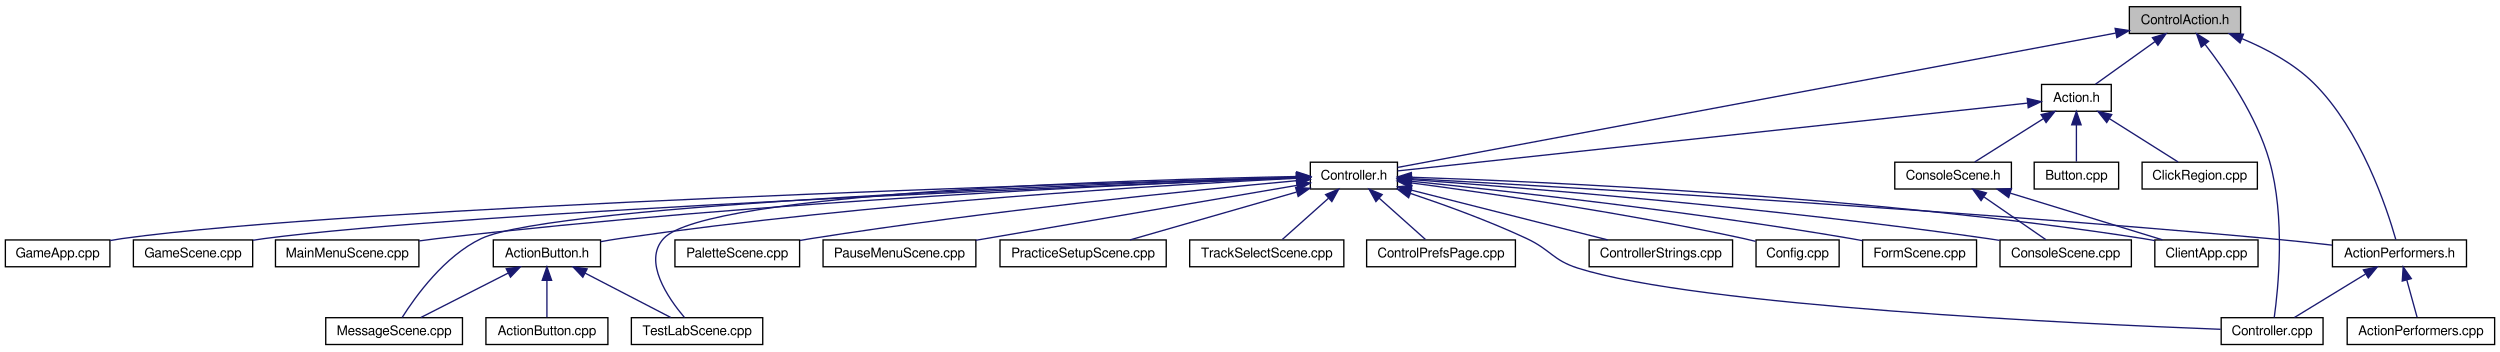
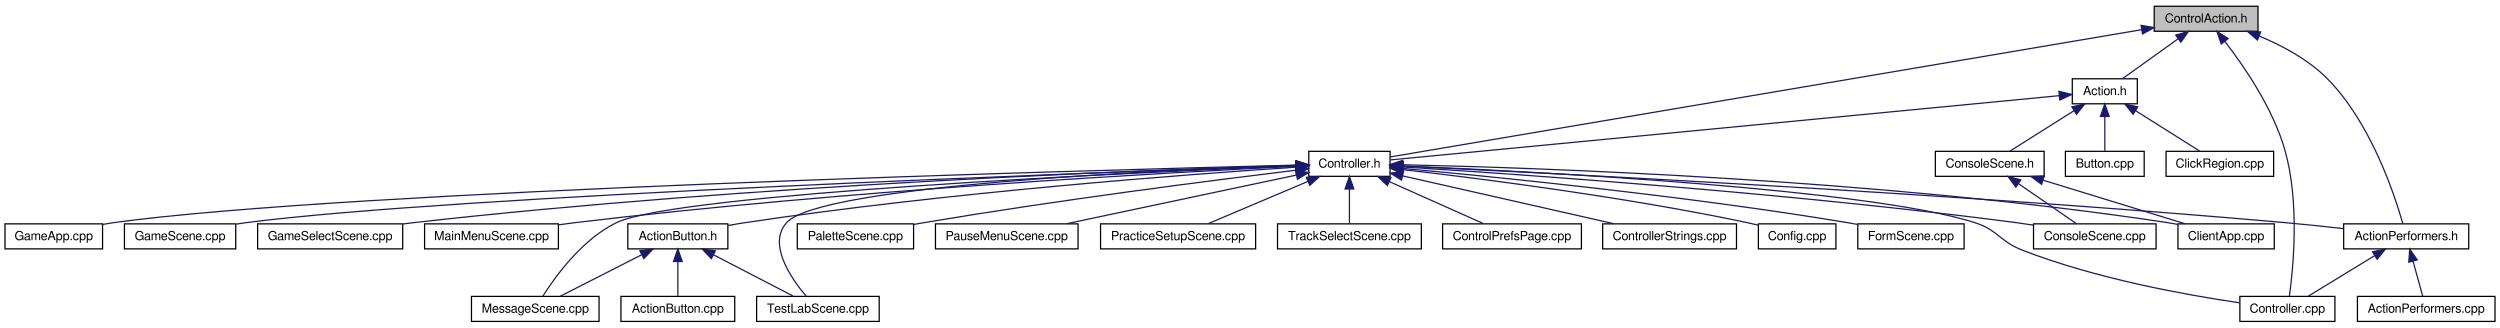
- <svg xmlns="http://www.w3.org/2000/svg" xmlns:xlink="http://www.w3.org/1999/xlink" width="1865pt" height="262pt" viewBox="0.00 0.00 1865.00 262.00">
+ <svg xmlns="http://www.w3.org/2000/svg" xmlns:xlink="http://www.w3.org/1999/xlink" width="1999pt" height="262pt" viewBox="0.00 0.00 1999.00 262.00">
  <g id="graph1" class="graph" transform="scale(1 1) rotate(0) translate(4 258)">
    <g id="node1" class="node">
-       <polygon fill="#bfbfbf" stroke="black" points="1584.5,-233 1584.5,-253 1667.5,-253 1667.5,-233 1584.5,-233" />
-       <text text-anchor="middle" x="1626" y="-240" font-family="FreeSans" font-size="10.00">ControlAction.h</text>
+       <polygon fill="#bfbfbf" stroke="black" points="1718.5,-233 1718.5,-253 1801.5,-253 1801.5,-233 1718.5,-233" />
+       <text text-anchor="middle" x="1760" y="-240" font-family="FreeSans" font-size="10.00">ControlAction.h</text>
    </g>
    <g id="node3" class="node">
      <a xlink:href="_action_8h.html" target="_top" xlink:title="Action.h">
-         <polygon fill="none" stroke="black" points="1519,-175 1519,-195 1571,-195 1571,-175 1519,-175" />
-         <text text-anchor="middle" x="1545" y="-182" font-family="FreeSans" font-size="10.00">Action.h</text>
+         <polygon fill="none" stroke="black" points="1653,-175 1653,-195 1705,-195 1705,-175 1653,-175" />
+         <text text-anchor="middle" x="1679" y="-182" font-family="FreeSans" font-size="10.00">Action.h</text>
      </a>
    </g>
    <g id="edge2" class="edge">
-       <path fill="none" stroke="midnightblue" d="M1603.62,-226.975C1589.43,-216.811 1571.49,-203.968 1559.22,-195.182" />
-       <polygon fill="midnightblue" stroke="midnightblue" points="1601.72,-229.921 1611.89,-232.897 1605.8,-224.23 1601.72,-229.921" />
+       <path fill="none" stroke="midnightblue" d="M1737.62,-226.975C1723.43,-216.811 1705.49,-203.968 1693.22,-195.182" />
+       <polygon fill="midnightblue" stroke="midnightblue" points="1735.72,-229.921 1745.89,-232.897 1739.8,-224.23 1735.72,-229.921" />
    </g>
    <g id="node5" class="node">
      <a xlink:href="_controller_8h.html" target="_top" xlink:title="Controller.h">
-         <polygon fill="none" stroke="black" points="973.5,-117 973.5,-137 1038.5,-137 1038.5,-117 973.5,-117" />
-         <text text-anchor="middle" x="1006" y="-124" font-family="FreeSans" font-size="10.00">Controller.h</text>
+         <polygon fill="none" stroke="black" points="1042.5,-117 1042.5,-137 1107.5,-137 1107.5,-117 1042.5,-117" />
+         <text text-anchor="middle" x="1075" y="-124" font-family="FreeSans" font-size="10.00">Controller.h</text>
+       </a>
+     </g>
+     <g id="edge64" class="edge">
+       <path fill="none" stroke="midnightblue" d="M1708.42,-234.265C1574.31,-211.555 1217.51,-151.133 1107.65,-132.53" />
+       <polygon fill="midnightblue" stroke="midnightblue" points="1707.99,-237.743 1718.44,-235.962 1709.16,-230.841 1707.99,-237.743" />
+     </g>
+     <g id="node41" class="node">
+       <a xlink:href="_action_performers_8h.html" target="_top" xlink:title="ActionPerformers.h">
+         <polygon fill="none" stroke="black" points="1870,-59 1870,-79 1970,-79 1970,-59 1870,-59" />
+         <text text-anchor="middle" x="1920" y="-66" font-family="FreeSans" font-size="10.00">ActionPerformers.h</text>
+       </a>
+     </g>
+     <g id="edge66" class="edge">
+       <path fill="none" stroke="midnightblue" d="M1802.57,-229.135C1820.73,-221.577 1841.12,-210.708 1856,-196 1891.29,-161.111 1910.62,-102.717 1917.29,-79.236" />
+       <polygon fill="midnightblue" stroke="midnightblue" points="1801.05,-225.969 1793.03,-232.893 1803.62,-232.482 1801.05,-225.969" />
+     </g>
+     <g id="node45" class="node">
+       <a xlink:href="_controller_8cpp.html" target="_top" xlink:title="Controller.cpp">
+         <polygon fill="none" stroke="black" points="1787,-1 1787,-21 1863,-21 1863,-1 1787,-1" />
+         <text text-anchor="middle" x="1825" y="-8" font-family="FreeSans" font-size="10.00">Controller.cpp</text>
+       </a>
+     </g>
+     <g id="edge68" class="edge">
+       <path fill="none" stroke="midnightblue" d="M1774.92,-224.968C1790.33,-205.092 1813.44,-171.477 1823,-138 1834.99,-96.016 1829.63,-43.004 1826.58,-21.138" />
+       <polygon fill="midnightblue" stroke="midnightblue" points="1772.14,-222.841 1768.65,-232.845 1777.62,-227.199 1772.14,-222.841" />
+     </g>
+     <g id="edge4" class="edge">
+       <path fill="none" stroke="midnightblue" d="M1642.49,-181.494C1533.44,-171.022 1211.28,-140.086 1107.57,-130.127" />
+       <polygon fill="midnightblue" stroke="midnightblue" points="1642.37,-184.999 1652.66,-182.471 1643.04,-178.031 1642.37,-184.999" />
+     </g>
+     <g id="node52" class="node">
+       <a xlink:href="_console_scene_8h.html" target="_top" xlink:title="ConsoleScene.h">
+         <polygon fill="none" stroke="black" points="1543.5,-117 1543.5,-137 1630.5,-137 1630.5,-117 1543.5,-117" />
+         <text text-anchor="middle" x="1587" y="-124" font-family="FreeSans" font-size="10.00">ConsoleScene.h</text>
+       </a>
+     </g>
+     <g id="edge54" class="edge">
+       <path fill="none" stroke="midnightblue" d="M1654.49,-169.547C1638.23,-159.297 1617.35,-146.134 1603.15,-137.182" />
+       <polygon fill="midnightblue" stroke="midnightblue" points="1652.65,-172.525 1662.97,-174.897 1656.38,-166.603 1652.65,-172.525" />
+     </g>
+     <g id="node56" class="node">
+       <a xlink:href="_button_8cpp.html" target="_top" xlink:title="Button.cpp">
+         <polygon fill="none" stroke="black" points="1647.5,-117 1647.5,-137 1710.5,-137 1710.5,-117 1647.5,-117" />
+         <text text-anchor="middle" x="1679" y="-124" font-family="FreeSans" font-size="10.00">Button.cpp</text>
+       </a>
+     </g>
+     <g id="edge60" class="edge">
+       <path fill="none" stroke="midnightblue" d="M1679,-164.89C1679,-155.62 1679,-145.008 1679,-137.378" />
+       <polygon fill="midnightblue" stroke="midnightblue" points="1675.5,-164.897 1679,-174.897 1682.5,-164.897 1675.5,-164.897" />
+     </g>
+     <g id="node58" class="node">
+       <a xlink:href="_click_region_8cpp.html" target="_top" xlink:title="ClickRegion.cpp">
+         <polygon fill="none" stroke="black" points="1728,-117 1728,-137 1814,-137 1814,-117 1728,-117" />
+         <text text-anchor="middle" x="1771" y="-124" font-family="FreeSans" font-size="10.00">ClickRegion.cpp</text>
      </a>
    </g>
    <g id="edge62" class="edge">
-       <path fill="none" stroke="midnightblue" d="M1574.38,-233.341C1450.66,-210.194 1139.99,-152.069 1038.58,-133.095" />
-       <polygon fill="midnightblue" stroke="midnightblue" points="1573.88,-236.81 1584.36,-235.209 1575.17,-229.929 1573.88,-236.81" />
-     </g>
-     <g id="node39" class="node">
-       <a xlink:href="_action_performers_8h.html" target="_top" xlink:title="ActionPerformers.h">
-         <polygon fill="none" stroke="black" points="1736,-59 1736,-79 1836,-79 1836,-59 1736,-59" />
-         <text text-anchor="middle" x="1786" y="-66" font-family="FreeSans" font-size="10.00">ActionPerformers.h</text>
-       </a>
-     </g>
-     <g id="edge64" class="edge">
-       <path fill="none" stroke="midnightblue" d="M1668.57,-229.135C1686.73,-221.577 1707.12,-210.708 1722,-196 1757.29,-161.111 1776.62,-102.717 1783.29,-79.236" />
-       <polygon fill="midnightblue" stroke="midnightblue" points="1667.05,-225.969 1659.03,-232.893 1669.62,-232.482 1667.05,-225.969" />
-     </g>
-     <g id="node43" class="node">
-       <a xlink:href="_controller_8cpp.html" target="_top" xlink:title="Controller.cpp">
-         <polygon fill="none" stroke="black" points="1653,-1 1653,-21 1729,-21 1729,-1 1653,-1" />
-         <text text-anchor="middle" x="1691" y="-8" font-family="FreeSans" font-size="10.00">Controller.cpp</text>
-       </a>
-     </g>
-     <g id="edge66" class="edge">
-       <path fill="none" stroke="midnightblue" d="M1640.92,-224.968C1656.33,-205.092 1679.44,-171.477 1689,-138 1700.99,-96.016 1695.63,-43.004 1692.58,-21.138" />
-       <polygon fill="midnightblue" stroke="midnightblue" points="1638.14,-222.841 1634.65,-232.845 1643.62,-227.199 1638.14,-222.841" />
-     </g>
-     <g id="edge4" class="edge">
-       <path fill="none" stroke="midnightblue" d="M1508.46,-181.068C1408.82,-170.347 1133.5,-140.72 1038.63,-130.511" />
-       <polygon fill="midnightblue" stroke="midnightblue" points="1508.32,-184.573 1518.64,-182.163 1509.07,-177.613 1508.32,-184.573" />
-     </g>
-     <g id="node50" class="node">
-       <a xlink:href="_console_scene_8h.html" target="_top" xlink:title="ConsoleScene.h">
-         <polygon fill="none" stroke="black" points="1409.5,-117 1409.5,-137 1496.5,-137 1496.5,-117 1409.5,-117" />
-         <text text-anchor="middle" x="1453" y="-124" font-family="FreeSans" font-size="10.00">ConsoleScene.h</text>
-       </a>
-     </g>
-     <g id="edge52" class="edge">
-       <path fill="none" stroke="midnightblue" d="M1520.49,-169.547C1504.23,-159.297 1483.35,-146.134 1469.15,-137.182" />
-       <polygon fill="midnightblue" stroke="midnightblue" points="1518.65,-172.525 1528.97,-174.897 1522.38,-166.603 1518.65,-172.525" />
-     </g>
-     <g id="node54" class="node">
-       <a xlink:href="_button_8cpp.html" target="_top" xlink:title="Button.cpp">
-         <polygon fill="none" stroke="black" points="1513.5,-117 1513.5,-137 1576.5,-137 1576.5,-117 1513.5,-117" />
-         <text text-anchor="middle" x="1545" y="-124" font-family="FreeSans" font-size="10.00">Button.cpp</text>
-       </a>
-     </g>
-     <g id="edge58" class="edge">
-       <path fill="none" stroke="midnightblue" d="M1545,-164.89C1545,-155.62 1545,-145.008 1545,-137.378" />
-       <polygon fill="midnightblue" stroke="midnightblue" points="1541.5,-164.897 1545,-174.897 1548.5,-164.897 1541.5,-164.897" />
-     </g>
-     <g id="node56" class="node">
-       <a xlink:href="_click_region_8cpp.html" target="_top" xlink:title="ClickRegion.cpp">
-         <polygon fill="none" stroke="black" points="1594,-117 1594,-137 1680,-137 1680,-117 1594,-117" />
-         <text text-anchor="middle" x="1637" y="-124" font-family="FreeSans" font-size="10.00">ClickRegion.cpp</text>
-       </a>
-     </g>
-     <g id="edge60" class="edge">
-       <path fill="none" stroke="midnightblue" d="M1569.51,-169.547C1585.77,-159.297 1606.65,-146.134 1620.85,-137.182" />
-       <polygon fill="midnightblue" stroke="midnightblue" points="1567.62,-166.603 1561.03,-174.897 1571.35,-172.525 1567.62,-166.603" />
+       <path fill="none" stroke="midnightblue" d="M1703.51,-169.547C1719.77,-159.297 1740.65,-146.134 1754.85,-137.182" />
+       <polygon fill="midnightblue" stroke="midnightblue" points="1701.62,-166.603 1695.03,-174.897 1705.35,-172.525 1701.62,-166.603" />
    </g>
    <g id="node7" class="node">
      <a xlink:href="_client_app_8cpp.html" target="_top" xlink:title="ClientApp.cpp">
-         <polygon fill="none" stroke="black" points="1603.5,-59 1603.5,-79 1680.5,-79 1680.5,-59 1603.5,-59" />
-         <text text-anchor="middle" x="1642" y="-66" font-family="FreeSans" font-size="10.00">ClientApp.cpp</text>
+         <polygon fill="none" stroke="black" points="1737.5,-59 1737.5,-79 1814.5,-79 1814.5,-59 1737.5,-59" />
+         <text text-anchor="middle" x="1776" y="-66" font-family="FreeSans" font-size="10.00">ClientApp.cpp</text>
      </a>
    </g>
    <g id="edge6" class="edge">
-       <path fill="none" stroke="midnightblue" d="M1048.82,-125.787C1146.31,-122.545 1392.08,-111.658 1595,-80 1597.73,-79.574 1600.54,-79.075 1603.36,-78.528" />
-       <polygon fill="midnightblue" stroke="midnightblue" points="1048.65,-122.291 1038.77,-126.111 1048.87,-129.287 1048.65,-122.291" />
+       <path fill="none" stroke="midnightblue" d="M1117.69,-126.264C1222.43,-123.955 1500.24,-114.767 1729,-80 1731.73,-79.585 1734.54,-79.093 1737.37,-78.553" />
+       <polygon fill="midnightblue" stroke="midnightblue" points="1117.45,-122.769 1107.52,-126.479 1117.6,-129.767 1117.45,-122.769" />
    </g>
    <g id="node9" class="node">
      <a xlink:href="_control_prefs_page_8cpp.html" target="_top" xlink:title="ControlPrefsPage.cpp">
-         <polygon fill="none" stroke="black" points="1015.5,-59 1015.5,-79 1126.5,-79 1126.5,-59 1015.5,-59" />
-         <text text-anchor="middle" x="1071" y="-66" font-family="FreeSans" font-size="10.00">ControlPrefsPage.cpp</text>
+         <polygon fill="none" stroke="black" points="1149.5,-59 1149.5,-79 1260.5,-79 1260.5,-59 1149.5,-59" />
+         <text text-anchor="middle" x="1205" y="-66" font-family="FreeSans" font-size="10.00">ControlPrefsPage.cpp</text>
      </a>
    </g>
    <g id="edge8" class="edge">
-       <path fill="none" stroke="midnightblue" d="M1024.88,-110.15C1036.03,-100.2 1049.8,-87.921 1059.37,-79.378" />
-       <polygon fill="midnightblue" stroke="midnightblue" points="1022.45,-107.628 1017.32,-116.897 1027.11,-112.851 1022.45,-107.628" />
+       <path fill="none" stroke="midnightblue" d="M1106.8,-112.813C1130.14,-102.401 1161.28,-88.507 1182.18,-79.182" />
+       <polygon fill="midnightblue" stroke="midnightblue" points="1105.35,-109.626 1097.64,-116.897 1108.2,-116.019 1105.35,-109.626" />
    </g>
    <g id="node11" class="node">
      <a xlink:href="_form_scene_8cpp.html" target="_top" xlink:title="FormScene.cpp">
-         <polygon fill="none" stroke="black" points="1385.5,-59 1385.5,-79 1470.5,-79 1470.5,-59 1385.5,-59" />
-         <text text-anchor="middle" x="1428" y="-66" font-family="FreeSans" font-size="10.00">FormScene.cpp</text>
+         <polygon fill="none" stroke="black" points="1481.5,-59 1481.5,-79 1566.5,-79 1566.5,-59 1481.5,-59" />
+         <text text-anchor="middle" x="1524" y="-66" font-family="FreeSans" font-size="10.00">FormScene.cpp</text>
      </a>
    </g>
    <g id="edge10" class="edge">
-       <path fill="none" stroke="midnightblue" d="M1048.99,-122.773C1118.3,-115.686 1258.91,-100.177 1377,-80 1379.77,-79.527 1382.61,-79.007 1385.48,-78.459" />
-       <polygon fill="midnightblue" stroke="midnightblue" points="1048.49,-119.306 1038.9,-123.798 1049.2,-126.27 1048.49,-119.306" />
+       <path fill="none" stroke="midnightblue" d="M1117.84,-123.285C1190.97,-116.645 1344.46,-101.402 1473,-80 1475.77,-79.539 1478.62,-79.028 1481.48,-78.486" />
+       <polygon fill="midnightblue" stroke="midnightblue" points="1117.3,-119.821 1107.65,-124.202 1117.92,-126.792 1117.3,-119.821" />
    </g>
    <g id="node13" class="node">
      <a xlink:href="_game_app_8cpp.html" target="_top" xlink:title="GameApp.cpp">
        <polygon fill="none" stroke="black" points="0,-59 0,-79 78,-79 78,-59 0,-59" />
        <text text-anchor="middle" x="39" y="-66" font-family="FreeSans" font-size="10.00">GameApp.cpp</text>
      </a>
    </g>
    <g id="edge12" class="edge">
-       <path fill="none" stroke="midnightblue" d="M963.176,-125.801C805.803,-121.241 259.662,-104.013 87,-80 84.121,-79.6 81.16,-79.112 78.19,-78.566" />
-       <polygon fill="midnightblue" stroke="midnightblue" points="963.303,-129.306 973.399,-126.095 963.504,-122.309 963.303,-129.306" />
+       <path fill="none" stroke="midnightblue" d="M1032.26,-125.979C867.548,-121.887 273.864,-105.649 87,-80 84.12,-79.605 81.159,-79.12 78.188,-78.578" />
+       <polygon fill="midnightblue" stroke="midnightblue" points="1032.4,-129.483 1042.48,-126.231 1032.57,-122.485 1032.4,-129.483" />
    </g>
    <g id="node15" class="node">
      <a xlink:href="_game_scene_8cpp.html" target="_top" xlink:title="GameScene.cpp">
        <polygon fill="none" stroke="black" points="95.5,-59 95.5,-79 184.5,-79 184.5,-59 95.5,-59" />
        <text text-anchor="middle" x="140" y="-66" font-family="FreeSans" font-size="10.00">GameScene.cpp</text>
      </a>
    </g>
    <g id="edge14" class="edge">
-       <path fill="none" stroke="midnightblue" d="M962.946,-125.348C817.355,-119.63 344.103,-99.938 193,-80 190.298,-79.644 187.528,-79.227 184.741,-78.768" />
-       <polygon fill="midnightblue" stroke="midnightblue" points="963.122,-128.857 973.251,-125.751 963.395,-121.863 963.122,-128.857" />
+       <path fill="none" stroke="midnightblue" d="M1031.92,-125.57C878.372,-120.338 358.212,-101.421 193,-80 190.297,-79.65 187.527,-79.237 184.739,-78.782" />
+       <polygon fill="midnightblue" stroke="midnightblue" points="1032.22,-129.082 1042.33,-125.923 1032.46,-122.086 1032.22,-129.082" />
    </g>
    <g id="node17" class="node">
+       <a xlink:href="_game_select_scene_8cpp.html" target="_top" xlink:title="GameSelectScene.cpp">
+         <polygon fill="none" stroke="black" points="202,-59 202,-79 318,-79 318,-59 202,-59" />
+         <text text-anchor="middle" x="260" y="-66" font-family="FreeSans" font-size="10.00">GameSelectScene.cpp</text>
+       </a>
+     </g>
+     <g id="edge16" class="edge">
+       <path fill="none" stroke="midnightblue" d="M1032.35,-125.813C917.869,-122.305 594.367,-110.271 327,-80 324.072,-79.668 321.077,-79.297 318.055,-78.896" />
+       <polygon fill="midnightblue" stroke="midnightblue" points="1032.35,-129.315 1042.46,-126.117 1032.57,-122.318 1032.35,-129.315" />
+     </g>
+     <g id="node19" class="node">
      <a xlink:href="_main_menu_scene_8cpp.html" target="_top" xlink:title="MainMenuScene.cpp">
-         <polygon fill="none" stroke="black" points="201.5,-59 201.5,-79 308.5,-79 308.5,-59 201.5,-59" />
-         <text text-anchor="middle" x="255" y="-66" font-family="FreeSans" font-size="10.00">MainMenuScene.cpp</text>
-       </a>
-     </g>
-     <g id="edge16" class="edge">
-       <path fill="none" stroke="midnightblue" d="M962.974,-125.451C854.905,-121.256 563.435,-108.051 322,-80 317.668,-79.497 313.188,-78.909 308.694,-78.272" />
-       <polygon fill="midnightblue" stroke="midnightblue" points="963.025,-128.956 973.151,-125.841 963.292,-121.961 963.025,-128.956" />
-     </g>
-     <g id="node19" class="node">
+         <polygon fill="none" stroke="black" points="335.5,-59 335.5,-79 442.5,-79 442.5,-59 335.5,-59" />
+         <text text-anchor="middle" x="389" y="-66" font-family="FreeSans" font-size="10.00">MainMenuScene.cpp</text>
+       </a>
+     </g>
+     <g id="edge18" class="edge">
+       <path fill="none" stroke="midnightblue" d="M1032.27,-125.038C931.601,-120.136 671.746,-105.852 456,-80 451.67,-79.481 447.191,-78.882 442.698,-78.238" />
+       <polygon fill="midnightblue" stroke="midnightblue" points="1032.2,-128.538 1042.35,-125.523 1032.53,-121.546 1032.2,-128.538" />
+     </g>
+     <g id="node21" class="node">
      <a xlink:href="_message_scene_8cpp.html" target="_top" xlink:title="MessageScene.cpp">
-         <polygon fill="none" stroke="black" points="239,-1 239,-21 341,-21 341,-1 239,-1" />
-         <text text-anchor="middle" x="290" y="-8" font-family="FreeSans" font-size="10.00">MessageScene.cpp</text>
-       </a>
-     </g>
-     <g id="edge18" class="edge">
-       <path fill="none" stroke="midnightblue" d="M963.464,-125.717C827.593,-121.371 409.736,-106.013 355,-80 327.65,-67.002 306.037,-37.043 296.042,-21.219" />
-       <polygon fill="midnightblue" stroke="midnightblue" points="963.392,-129.216 973.497,-126.034 963.613,-122.22 963.392,-129.216" />
-     </g>
-     <g id="node21" class="node">
+         <polygon fill="none" stroke="black" points="373,-1 373,-21 475,-21 475,-1 373,-1" />
+         <text text-anchor="middle" x="424" y="-8" font-family="FreeSans" font-size="10.00">MessageScene.cpp</text>
+       </a>
+     </g>
+     <g id="edge20" class="edge">
+       <path fill="none" stroke="midnightblue" d="M1032.1,-125.337C905.23,-120.171 537.605,-103.337 489,-80 461.702,-66.893 440.066,-36.982 430.055,-21.194" />
+       <polygon fill="midnightblue" stroke="midnightblue" points="1032.09,-128.839 1042.22,-125.745 1032.37,-121.844 1032.09,-128.839" />
+     </g>
+     <g id="node23" class="node">
      <a xlink:href="_action_button_8h.html" target="_top" xlink:title="ActionButton.h">
-         <polygon fill="none" stroke="black" points="364,-59 364,-79 444,-79 444,-59 364,-59" />
-         <text text-anchor="middle" x="404" y="-66" font-family="FreeSans" font-size="10.00">ActionButton.h</text>
-       </a>
-     </g>
-     <g id="edge20" class="edge">
-       <path fill="none" stroke="midnightblue" d="M963.336,-125.02C870.871,-120.362 645.238,-107.008 458,-80 453.455,-79.344 448.715,-78.548 444.015,-77.686" />
-       <polygon fill="midnightblue" stroke="midnightblue" points="963.262,-128.521 973.423,-125.52 963.609,-121.529 963.262,-128.521" />
-     </g>
-     <g id="node24" class="node">
+         <polygon fill="none" stroke="black" points="498,-59 498,-79 578,-79 578,-59 498,-59" />
+         <text text-anchor="middle" x="538" y="-66" font-family="FreeSans" font-size="10.00">ActionButton.h</text>
+       </a>
+     </g>
+     <g id="edge22" class="edge">
+       <path fill="none" stroke="midnightblue" d="M1032.11,-124.33C947.578,-118.735 753.597,-104.254 592,-80 587.458,-79.318 582.722,-78.506 578.022,-77.635" />
+       <polygon fill="midnightblue" stroke="midnightblue" points="1032.14,-127.839 1042.35,-124.999 1032.6,-120.854 1032.14,-127.839" />
+     </g>
+     <g id="node26" class="node">
      <a xlink:href="_test_lab_scene_8cpp.html" target="_top" xlink:title="TestLabScene.cpp">
-         <polygon fill="none" stroke="black" points="467,-1 467,-21 565,-21 565,-1 467,-1" />
-         <text text-anchor="middle" x="516" y="-8" font-family="FreeSans" font-size="10.00">TestLabScene.cpp</text>
+         <polygon fill="none" stroke="black" points="601,-1 601,-21 699,-21 699,-1 601,-1" />
+         <text text-anchor="middle" x="650" y="-8" font-family="FreeSans" font-size="10.00">TestLabScene.cpp</text>
+       </a>
+     </g>
+     <g id="edge36" class="edge">
+       <path fill="none" stroke="midnightblue" d="M1032.01,-125.717C924.746,-122.075 651.969,-109.932 625,-80 609.648,-62.962 628.245,-35.771 640.639,-21.128" />
+       <polygon fill="midnightblue" stroke="midnightblue" points="1032.05,-129.22 1042.16,-126.053 1032.28,-122.224 1032.05,-129.22" />
+     </g>
+     <g id="node30" class="node">
+       <a xlink:href="_palette_scene_8cpp.html" target="_top" xlink:title="PaletteScene.cpp">
+         <polygon fill="none" stroke="black" points="633.5,-59 633.5,-79 726.5,-79 726.5,-59 633.5,-59" />
+         <text text-anchor="middle" x="680" y="-66" font-family="FreeSans" font-size="10.00">PaletteScene.cpp</text>
+       </a>
+     </g>
+     <g id="edge30" class="edge">
+       <path fill="none" stroke="midnightblue" d="M1031.86,-121.879C967.177,-114.011 841.306,-97.962 735,-80 732.312,-79.546 729.553,-79.059 726.773,-78.553" />
+       <polygon fill="midnightblue" stroke="midnightblue" points="1031.73,-125.389 1042.08,-123.116 1032.57,-118.44 1031.73,-125.389" />
+     </g>
+     <g id="node32" class="node">
+       <a xlink:href="_pause_menu_scene_8cpp.html" target="_top" xlink:title="PauseMenuScene.cpp">
+         <polygon fill="none" stroke="black" points="744,-59 744,-79 858,-79 858,-59 744,-59" />
+         <text text-anchor="middle" x="801" y="-66" font-family="FreeSans" font-size="10.00">PauseMenuScene.cpp</text>
+       </a>
+     </g>
+     <g id="edge32" class="edge">
+       <path fill="none" stroke="midnightblue" d="M1032.69,-118.045C982.943,-107.513 900.571,-90.077 848.622,-79.081" />
+       <polygon fill="midnightblue" stroke="midnightblue" points="1031.98,-121.472 1042.49,-120.119 1033.43,-114.624 1031.98,-121.472" />
+     </g>
+     <g id="node34" class="node">
+       <a xlink:href="_practice_setup_scene_8cpp.html" target="_top" xlink:title="PracticeSetupScene.cpp">
+         <polygon fill="none" stroke="black" points="876,-59 876,-79 1000,-79 1000,-59 876,-59" />
+         <text text-anchor="middle" x="938" y="-66" font-family="FreeSans" font-size="10.00">PracticeSetupScene.cpp</text>
      </a>
    </g>
    <g id="edge34" class="edge">
-       <path fill="none" stroke="midnightblue" d="M963.401,-126.331C845.697,-124.043 522.619,-114.636 491,-80 475.538,-63.062 494.179,-35.831 506.61,-21.155" />
-       <polygon fill="midnightblue" stroke="midnightblue" points="963.419,-129.831 973.483,-126.519 963.55,-122.833 963.419,-129.831" />
+       <path fill="none" stroke="midnightblue" d="M1041.82,-112.952C1017.19,-102.525 984.174,-88.548 962.05,-79.182" />
+       <polygon fill="midnightblue" stroke="midnightblue" points="1040.56,-116.222 1051.14,-116.897 1043.29,-109.775 1040.56,-116.222" />
+     </g>
+     <g id="node37" class="node">
+       <a xlink:href="_track_select_scene_8cpp.html" target="_top" xlink:title="TrackSelectScene.cpp">
+         <polygon fill="none" stroke="black" points="1017.5,-59 1017.5,-79 1132.5,-79 1132.5,-59 1017.5,-59" />
+         <text text-anchor="middle" x="1075" y="-66" font-family="FreeSans" font-size="10.00">TrackSelectScene.cpp</text>
+       </a>
+     </g>
+     <g id="edge38" class="edge">
+       <path fill="none" stroke="midnightblue" d="M1075,-106.89C1075,-97.62 1075,-87.008 1075,-79.378" />
+       <polygon fill="midnightblue" stroke="midnightblue" points="1071.5,-106.897 1075,-116.897 1078.5,-106.897 1071.5,-106.897" />
+     </g>
+     <g id="node39" class="node">
+       <a xlink:href="_console_scene_8cpp.html" target="_top" xlink:title="ConsoleScene.cpp">
+         <polygon fill="none" stroke="black" points="1622,-59 1622,-79 1720,-79 1720,-59 1622,-59" />
+         <text text-anchor="middle" x="1671" y="-66" font-family="FreeSans" font-size="10.00">ConsoleScene.cpp</text>
+       </a>
+     </g>
+     <g id="edge40" class="edge">
+       <path fill="none" stroke="midnightblue" d="M1117.7,-124.47C1208.31,-118.831 1426.38,-103.82 1608,-80 1612.51,-79.408 1617.2,-78.724 1621.88,-77.991" />
+       <polygon fill="midnightblue" stroke="midnightblue" points="1117.32,-120.987 1107.55,-125.096 1117.75,-127.974 1117.32,-120.987" />
+     </g>
+     <g id="edge42" class="edge">
+       <path fill="none" stroke="midnightblue" d="M1117.98,-125.056C1232.63,-119.705 1555.28,-103.576 1823,-80 1838.19,-78.662 1854.69,-76.905 1869.7,-75.189" />
+       <polygon fill="midnightblue" stroke="midnightblue" points="1117.68,-121.565 1107.85,-125.525 1118.01,-128.558 1117.68,-121.565" />
+     </g>
+     <g id="edge48" class="edge">
+       <path fill="none" stroke="midnightblue" d="M1118.03,-125.32C1223.1,-120.841 1490.29,-107.066 1575,-80 1593.59,-74.061 1594.82,-65.084 1613,-58 1671.49,-35.215 1743.57,-22.187 1786.83,-15.862" />
+       <polygon fill="midnightblue" stroke="midnightblue" points="1117.64,-121.833 1107.79,-125.749 1117.93,-128.827 1117.64,-121.833" />
+     </g>
+     <g id="node48" class="node">
+       <a xlink:href="_controller_strings_8cpp.html" target="_top" xlink:title="ControllerStrings.cpp">
+         <polygon fill="none" stroke="black" points="1277.5,-59 1277.5,-79 1384.5,-79 1384.5,-59 1277.5,-59" />
+         <text text-anchor="middle" x="1331" y="-66" font-family="FreeSans" font-size="10.00">ControllerStrings.cpp</text>
+       </a>
+     </g>
+     <g id="edge50" class="edge">
+       <path fill="none" stroke="midnightblue" d="M1117.49,-117.372C1164.22,-106.785 1238.97,-89.851 1286.49,-79.085" />
+       <polygon fill="midnightblue" stroke="midnightblue" points="1116.66,-113.972 1107.68,-119.595 1118.21,-120.799 1116.66,-113.972" />
+     </g>
+     <g id="node50" class="node">
+       <a xlink:href="_config_8cpp.html" target="_top" xlink:title="Config.cpp">
+         <polygon fill="none" stroke="black" points="1402,-59 1402,-79 1464,-79 1464,-59 1402,-59" />
+         <text text-anchor="middle" x="1433" y="-66" font-family="FreeSans" font-size="10.00">Config.cpp</text>
+       </a>
+     </g>
+     <g id="edge52" class="edge">
+       <path fill="none" stroke="midnightblue" d="M1117.82,-122.349C1179.16,-115.306 1295.43,-100.546 1393,-80 1395.82,-79.406 1398.73,-78.73 1401.65,-78.01" />
+       <polygon fill="midnightblue" stroke="midnightblue" points="1117.28,-118.888 1107.74,-123.493 1118.07,-125.843 1117.28,-118.888" />
+     </g>
+     <g id="edge24" class="edge">
+       <path fill="none" stroke="midnightblue" d="M509.017,-54.254C488.682,-43.909 462.015,-30.341 444.012,-21.182" />
+       <polygon fill="midnightblue" stroke="midnightblue" points="507.643,-57.482 518.143,-58.897 510.817,-51.243 507.643,-57.482" />
+     </g>
+     <g id="edge26" class="edge">
+       <path fill="none" stroke="midnightblue" d="M566.474,-54.254C586.452,-43.909 612.652,-30.341 630.339,-21.182" />
+       <polygon fill="midnightblue" stroke="midnightblue" points="564.779,-51.191 557.509,-58.897 567.998,-57.407 564.779,-51.191" />
    </g>
    <g id="node28" class="node">
-       <a xlink:href="_palette_scene_8cpp.html" target="_top" xlink:title="PaletteScene.cpp">
-         <polygon fill="none" stroke="black" points="499.5,-59 499.5,-79 592.5,-79 592.5,-59 499.5,-59" />
-         <text text-anchor="middle" x="546" y="-66" font-family="FreeSans" font-size="10.00">PaletteScene.cpp</text>
+       <a xlink:href="_action_button_8cpp.html" target="_top" xlink:title="ActionButton.cpp">
+         <polygon fill="none" stroke="black" points="492.5,-1 492.5,-21 583.5,-21 583.5,-1 492.5,-1" />
+         <text text-anchor="middle" x="538" y="-8" font-family="FreeSans" font-size="10.00">ActionButton.cpp</text>
      </a>
    </g>
    <g id="edge28" class="edge">
-       <path fill="none" stroke="midnightblue" d="M963.001,-123.177C888.861,-116.325 732.285,-100.711 601,-80 598.307,-79.575 595.545,-79.112 592.761,-78.623" />
-       <polygon fill="midnightblue" stroke="midnightblue" points="963.051,-126.696 973.329,-124.124 963.69,-119.725 963.051,-126.696" />
-     </g>
-     <g id="node30" class="node">
-       <a xlink:href="_pause_menu_scene_8cpp.html" target="_top" xlink:title="PauseMenuScene.cpp">
-         <polygon fill="none" stroke="black" points="610,-59 610,-79 724,-79 724,-59 610,-59" />
-         <text text-anchor="middle" x="667" y="-66" font-family="FreeSans" font-size="10.00">PauseMenuScene.cpp</text>
-       </a>
-     </g>
-     <g id="edge30" class="edge">
-       <path fill="none" stroke="midnightblue" d="M963.515,-119.731C902.974,-109.373 791.736,-90.341 724.061,-78.763" />
-       <polygon fill="midnightblue" stroke="midnightblue" points="963.048,-123.202 973.495,-121.439 964.229,-116.302 963.048,-123.202" />
-     </g>
-     <g id="node32" class="node">
-       <a xlink:href="_practice_setup_scene_8cpp.html" target="_top" xlink:title="PracticeSetupScene.cpp">
-         <polygon fill="none" stroke="black" points="742,-59 742,-79 866,-79 866,-59 742,-59" />
-         <text text-anchor="middle" x="804" y="-66" font-family="FreeSans" font-size="10.00">PracticeSetupScene.cpp</text>
-       </a>
-     </g>
-     <g id="edge32" class="edge">
-       <path fill="none" stroke="midnightblue" d="M963.11,-114.685C926.124,-104.065 873.382,-88.922 838.925,-79.028" />
-       <polygon fill="midnightblue" stroke="midnightblue" points="962.518,-118.156 973.096,-117.552 964.45,-111.428 962.518,-118.156" />
-     </g>
-     <g id="node35" class="node">
-       <a xlink:href="_track_select_scene_8cpp.html" target="_top" xlink:title="TrackSelectScene.cpp">
-         <polygon fill="none" stroke="black" points="883.5,-59 883.5,-79 998.5,-79 998.5,-59 883.5,-59" />
-         <text text-anchor="middle" x="941" y="-66" font-family="FreeSans" font-size="10.00">TrackSelectScene.cpp</text>
-       </a>
-     </g>
-     <g id="edge36" class="edge">
-       <path fill="none" stroke="midnightblue" d="M987.117,-110.15C975.966,-100.2 962.204,-87.921 952.63,-79.378" />
-       <polygon fill="midnightblue" stroke="midnightblue" points="984.886,-112.851 994.678,-116.897 989.547,-107.628 984.886,-112.851" />
-     </g>
-     <g id="node37" class="node">
-       <a xlink:href="_console_scene_8cpp.html" target="_top" xlink:title="ConsoleScene.cpp">
-         <polygon fill="none" stroke="black" points="1488,-59 1488,-79 1586,-79 1586,-59 1488,-59" />
-         <text text-anchor="middle" x="1537" y="-66" font-family="FreeSans" font-size="10.00">ConsoleScene.cpp</text>
-       </a>
-     </g>
-     <g id="edge38" class="edge">
-       <path fill="none" stroke="midnightblue" d="M1048.58,-124.037C1131.64,-117.978 1320.97,-102.791 1479,-80 1481.84,-79.59 1484.75,-79.139 1487.69,-78.659" />
-       <polygon fill="midnightblue" stroke="midnightblue" points="1048.24,-120.553 1038.52,-124.764 1048.75,-127.534 1048.24,-120.553" />
-     </g>
-     <g id="edge40" class="edge">
-       <path fill="none" stroke="midnightblue" d="M1048.89,-124.709C1156.62,-118.811 1447.29,-102.01 1689,-80 1704.19,-78.617 1720.69,-76.847 1735.7,-75.132" />
-       <polygon fill="midnightblue" stroke="midnightblue" points="1048.54,-121.223 1038.74,-125.262 1048.92,-128.213 1048.54,-121.223" />
+       <path fill="none" stroke="midnightblue" d="M538,-48.89C538,-39.62 538,-29.008 538,-21.378" />
+       <polygon fill="midnightblue" stroke="midnightblue" points="534.5,-48.897 538,-58.897 541.5,-48.897 534.5,-48.897" />
+     </g>
+     <g id="node43" class="node">
+       <a xlink:href="_action_performers_8cpp.html" target="_top" xlink:title="ActionPerformers.cpp">
+         <polygon fill="none" stroke="black" points="1881,-1 1881,-21 1991,-21 1991,-1 1881,-1" />
+         <text text-anchor="middle" x="1936" y="-8" font-family="FreeSans" font-size="10.00">ActionPerformers.cpp</text>
+       </a>
+     </g>
+     <g id="edge44" class="edge">
+       <path fill="none" stroke="midnightblue" d="M1925.46,-49.192C1928.04,-39.851 1931.01,-29.091 1933.14,-21.378" />
+       <polygon fill="midnightblue" stroke="midnightblue" points="1922.07,-48.327 1922.79,-58.897 1928.82,-50.188 1922.07,-48.327" />
    </g>
    <g id="edge46" class="edge">
-       <path fill="none" stroke="midnightblue" d="M1048.2,-113.713C1073.77,-105.152 1106.78,-93.183 1135,-80 1152.68,-71.739 1154.4,-63.909 1173,-58 1262.5,-29.562 1548.52,-16.309 1652.64,-12.338" />
-       <polygon fill="midnightblue" stroke="midnightblue" points="1046.84,-110.476 1038.44,-116.936 1049.03,-117.123 1046.84,-110.476" />
-     </g>
-     <g id="node46" class="node">
-       <a xlink:href="_controller_strings_8cpp.html" target="_top" xlink:title="ControllerStrings.cpp">
-         <polygon fill="none" stroke="black" points="1181.5,-59 1181.5,-79 1288.5,-79 1288.5,-59 1181.5,-59" />
-         <text text-anchor="middle" x="1235" y="-66" font-family="FreeSans" font-size="10.00">ControllerStrings.cpp</text>
-       </a>
-     </g>
-     <g id="edge48" class="edge">
-       <path fill="none" stroke="midnightblue" d="M1048.74,-116.175C1090.76,-105.531 1154.4,-89.415 1195.33,-79.048" />
-       <polygon fill="midnightblue" stroke="midnightblue" points="1047.64,-112.842 1038.81,-118.69 1049.36,-119.628 1047.64,-112.842" />
-     </g>
-     <g id="node48" class="node">
-       <a xlink:href="_config_8cpp.html" target="_top" xlink:title="Config.cpp">
-         <polygon fill="none" stroke="black" points="1306,-59 1306,-79 1368,-79 1368,-59 1306,-59" />
-         <text text-anchor="middle" x="1337" y="-66" font-family="FreeSans" font-size="10.00">Config.cpp</text>
-       </a>
-     </g>
-     <g id="edge50" class="edge">
-       <path fill="none" stroke="midnightblue" d="M1048.58,-121.594C1105.52,-114.03 1209.44,-99.052 1297,-80 1299.82,-79.388 1302.73,-78.698 1305.64,-77.97" />
-       <polygon fill="midnightblue" stroke="midnightblue" points="1047.97,-118.144 1038.51,-122.919 1048.88,-125.084 1047.97,-118.144" />
-     </g>
-     <g id="edge22" class="edge">
-       <path fill="none" stroke="midnightblue" d="M375.017,-54.254C354.682,-43.909 328.015,-30.341 310.012,-21.182" />
-       <polygon fill="midnightblue" stroke="midnightblue" points="373.643,-57.482 384.143,-58.897 376.817,-51.243 373.643,-57.482" />
-     </g>
-     <g id="edge24" class="edge">
-       <path fill="none" stroke="midnightblue" d="M432.474,-54.254C452.452,-43.909 478.652,-30.341 496.339,-21.182" />
-       <polygon fill="midnightblue" stroke="midnightblue" points="430.779,-51.191 423.509,-58.897 433.998,-57.407 430.779,-51.191" />
-     </g>
-     <g id="node26" class="node">
-       <a xlink:href="_action_button_8cpp.html" target="_top" xlink:title="ActionButton.cpp">
-         <polygon fill="none" stroke="black" points="358.5,-1 358.5,-21 449.5,-21 449.5,-1 358.5,-1" />
-         <text text-anchor="middle" x="404" y="-8" font-family="FreeSans" font-size="10.00">ActionButton.cpp</text>
-       </a>
-     </g>
-     <g id="edge26" class="edge">
-       <path fill="none" stroke="midnightblue" d="M404,-48.89C404,-39.62 404,-29.008 404,-21.378" />
-       <polygon fill="midnightblue" stroke="midnightblue" points="400.5,-48.897 404,-58.897 407.5,-48.897 400.5,-48.897" />
-     </g>
-     <g id="node41" class="node">
-       <a xlink:href="_action_performers_8cpp.html" target="_top" xlink:title="ActionPerformers.cpp">
-         <polygon fill="none" stroke="black" points="1747,-1 1747,-21 1857,-21 1857,-1 1747,-1" />
-         <text text-anchor="middle" x="1802" y="-8" font-family="FreeSans" font-size="10.00">ActionPerformers.cpp</text>
-       </a>
-     </g>
-     <g id="edge42" class="edge">
-       <path fill="none" stroke="midnightblue" d="M1791.46,-49.192C1794.04,-39.851 1797.01,-29.091 1799.14,-21.378" />
-       <polygon fill="midnightblue" stroke="midnightblue" points="1788.07,-48.327 1788.79,-58.897 1794.82,-50.188 1788.07,-48.327" />
-     </g>
-     <g id="edge44" class="edge">
-       <path fill="none" stroke="midnightblue" d="M1760.69,-53.547C1743.9,-43.297 1722.34,-30.134 1707.68,-21.182" />
-       <polygon fill="midnightblue" stroke="midnightblue" points="1759.09,-56.673 1769.45,-58.897 1762.74,-50.699 1759.09,-56.673" />
-     </g>
-     <g id="edge54" class="edge">
-       <path fill="none" stroke="midnightblue" d="M1495.69,-113.9C1530.06,-103.351 1577.68,-88.737 1609.14,-79.084" />
-       <polygon fill="midnightblue" stroke="midnightblue" points="1494.45,-110.617 1485.92,-116.897 1496.51,-117.309 1494.45,-110.617" />
+       <path fill="none" stroke="midnightblue" d="M1894.69,-53.547C1877.9,-43.297 1856.34,-30.134 1841.68,-21.182" />
+       <polygon fill="midnightblue" stroke="midnightblue" points="1893.09,-56.673 1903.45,-58.897 1896.74,-50.699 1893.09,-56.673" />
    </g>
    <g id="edge56" class="edge">
-       <path fill="none" stroke="midnightblue" d="M1476.21,-110.975C1490.93,-100.811 1509.53,-87.968 1522.25,-79.182" />
-       <polygon fill="midnightblue" stroke="midnightblue" points="1473.87,-108.335 1467.63,-116.897 1477.85,-114.095 1473.87,-108.335" />
+       <path fill="none" stroke="midnightblue" d="M1629.69,-113.9C1664.06,-103.351 1711.68,-88.737 1743.14,-79.084" />
+       <polygon fill="midnightblue" stroke="midnightblue" points="1628.45,-110.617 1619.92,-116.897 1630.51,-117.309 1628.45,-110.617" />
+     </g>
+     <g id="edge58" class="edge">
+       <path fill="none" stroke="midnightblue" d="M1610.21,-110.975C1624.93,-100.811 1643.53,-87.968 1656.25,-79.182" />
+       <polygon fill="midnightblue" stroke="midnightblue" points="1607.87,-108.335 1601.63,-116.897 1611.85,-114.095 1607.87,-108.335" />
    </g>
  </g>
</svg>
